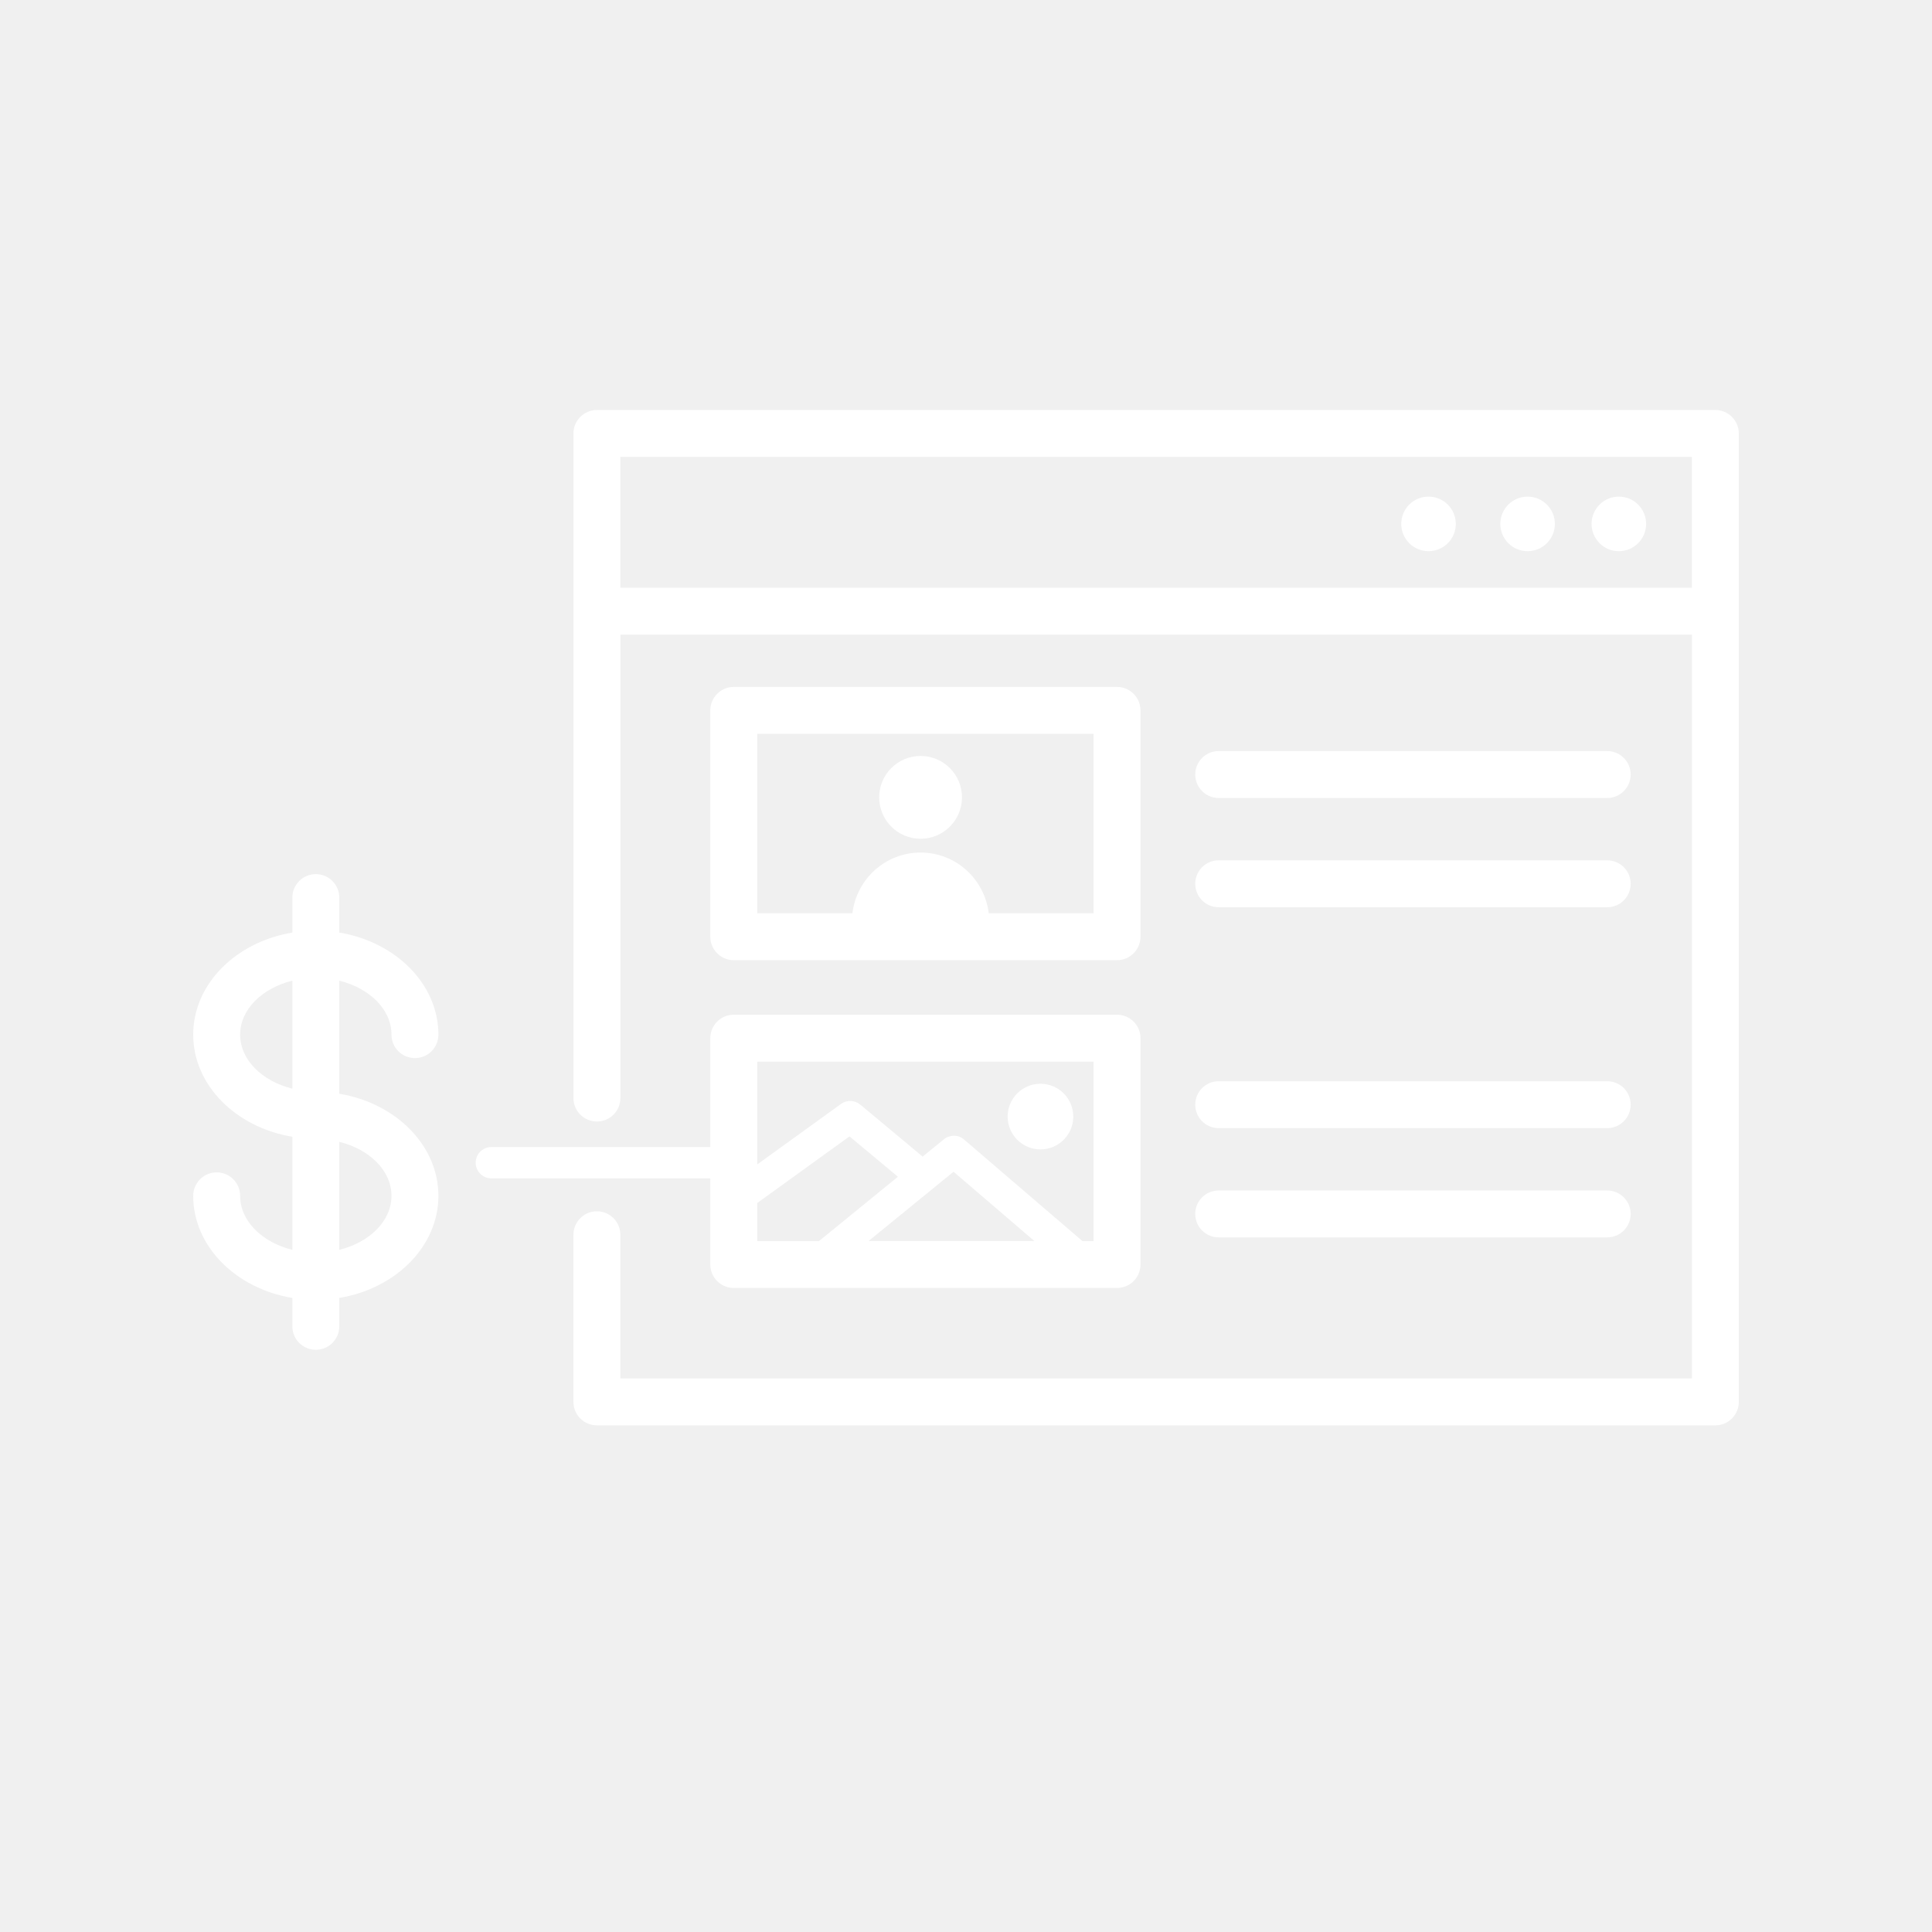
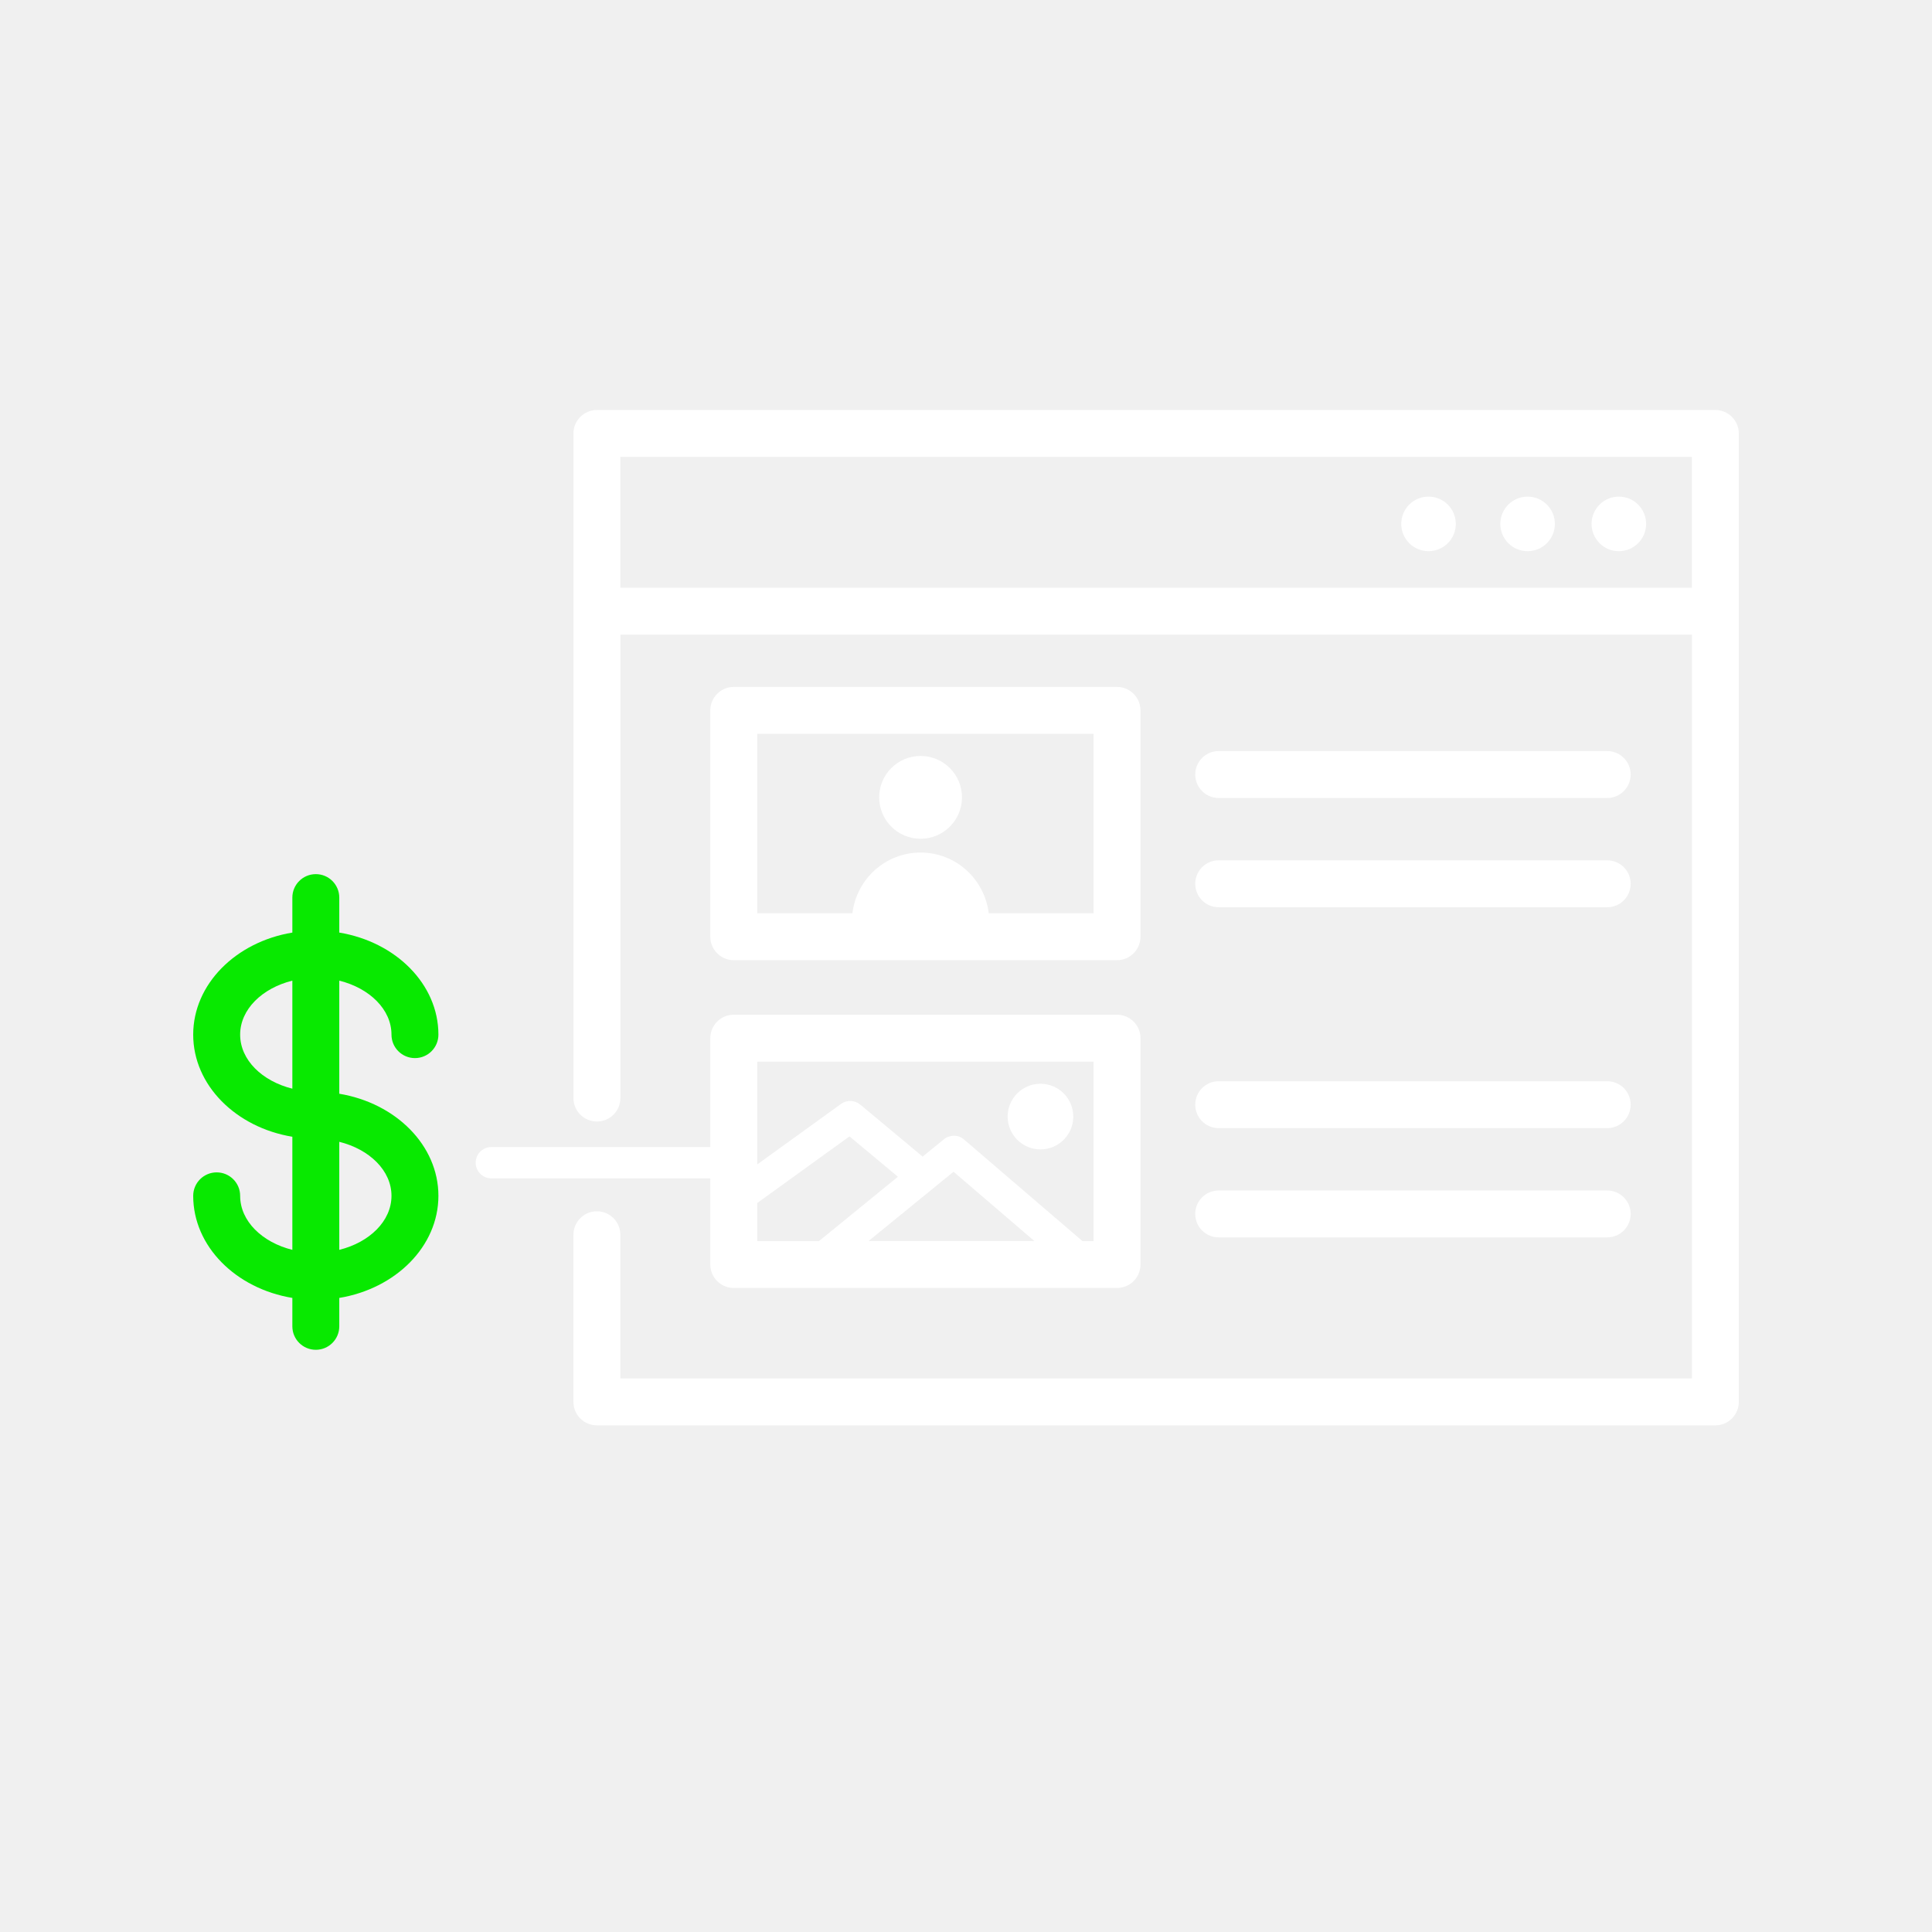
<svg xmlns="http://www.w3.org/2000/svg" version="1.1" id="Layer_1" x="0px" y="0px" width="100px" height="100px" viewBox="0 0 100 100" enable-background="new 0 0 100 100" xml:space="preserve">
  <path fill="white" d="M88.786,21.222H30.896c-0.67,0-1.214,0.543-1.214,1.214v34.4c0,0.671,0.544,1.214,1.214,1.214  c0.671,0,1.215-0.543,1.215-1.214V32.85h55.461v38.497H32.11V63.91c0-0.671-0.544-1.214-1.215-1.214  c-0.67,0-1.214,0.543-1.214,1.214v8.651c0,0.671,0.544,1.214,1.214,1.214h57.891c0.67,0,1.214-0.543,1.214-1.214V22.436  C90,21.765,89.456,21.222,88.786,21.222z M32.11,30.421V23.65h55.461v6.771H32.11z" />
  <circle fill="white" cx="73.94" cy="27.117" r="1.412" />
  <circle fill="white" cx="79.068" cy="27.117" r="1.412" />
  <circle fill="white" cx="83.791" cy="27.117" r="1.412" />
  <path fill="white" d="M36.766,65.451c0,0.671,0.544,1.214,1.215,1.214h19.836c0.671,0,1.215-0.543,1.215-1.214V53.737  c0-0.671-0.544-1.215-1.215-1.215H37.98c-0.671,0-1.215,0.544-1.215,1.215v5.634H25.431c-0.447,0-0.81,0.362-0.81,0.81  s0.362,0.81,0.81,0.81h11.335V65.451z M39.194,62.268l4.776-3.449l2.506,2.089l-4.084,3.329h-3.198V62.268z M49.356,60.649  l4.182,3.587h-8.583L49.356,60.649z M56.603,54.951v9.286h-0.577l-6.128-5.257c-0.298-0.255-0.734-0.261-1.039-0.013l-1.103,0.899  l-3.231-2.693c-0.286-0.237-0.692-0.25-0.993-0.034l-4.337,3.132v-5.319H56.603z" />
  <path fill="white" d="M37.98,49.699h19.836c0.671,0,1.215-0.544,1.215-1.215V36.77c0-0.671-0.544-1.214-1.215-1.214H37.98  c-0.671,0-1.215,0.543-1.215,1.214v11.714C36.766,49.155,37.31,49.699,37.98,49.699z M39.194,37.984h17.408v9.286h-5.425  c-0.215-1.768-1.703-3.142-3.528-3.142s-3.313,1.374-3.528,3.142h-4.927V37.984z" />
  <path fill="white" d="M63.079,58.392h20.109c0.671,0,1.215-0.543,1.215-1.214s-0.544-1.214-1.215-1.214H63.079  c-0.67,0-1.214,0.543-1.214,1.214S62.409,58.392,63.079,58.392z" />
  <path fill="white" d="M63.079,64.047h20.109c0.671,0,1.215-0.543,1.215-1.214s-0.544-1.214-1.215-1.214H63.079  c-0.67,0-1.214,0.543-1.214,1.214S62.409,64.047,63.079,64.047z" />
  <path fill="white" d="M63.079,41.304h20.109c0.671,0,1.215-0.544,1.215-1.215s-0.544-1.214-1.215-1.214H63.079  c-0.67,0-1.214,0.543-1.214,1.214S62.409,41.304,63.079,41.304z" />
  <path fill="white" d="M63.079,46.959h20.109c0.671,0,1.215-0.543,1.215-1.214s-0.544-1.215-1.215-1.215H63.079  c-0.67,0-1.214,0.544-1.214,1.215S62.409,46.959,63.079,46.959z" />
-   <path fill="white" d="M20.263,53.553c0,0.671,0.544,1.214,1.215,1.214c0.67,0,1.214-0.543,1.214-1.214  c0-2.616-2.211-4.8-5.131-5.283v-1.811c0-0.671-0.544-1.214-1.214-1.214c-0.671,0-1.215,0.543-1.215,1.214v1.811  C12.212,48.752,10,50.937,10,53.553c0,2.617,2.212,4.803,5.132,5.285v5.854c-1.563-0.388-2.702-1.488-2.702-2.796  c0-0.671-0.544-1.214-1.215-1.214c-0.67,0-1.215,0.543-1.215,1.214c0,2.617,2.212,4.802,5.132,5.284v1.471  c0,0.671,0.544,1.214,1.215,1.214c0.67,0,1.214-0.543,1.214-1.214v-1.471c2.92-0.482,5.131-2.667,5.131-5.284  s-2.211-4.801-5.131-5.284v-5.854C19.124,51.146,20.263,52.246,20.263,53.553z M12.43,53.553c0-1.308,1.139-2.407,2.702-2.795v5.592  C13.568,55.961,12.43,54.862,12.43,53.553z M20.263,61.896c0,1.308-1.139,2.408-2.702,2.796V59.1  C19.124,59.488,20.263,60.588,20.263,61.896z" />
+   <path fill="#08E900" d="M20.263,53.553c0,0.671,0.544,1.214,1.215,1.214c0.67,0,1.214-0.543,1.214-1.214  c0-2.616-2.211-4.8-5.131-5.283v-1.811c0-0.671-0.544-1.214-1.214-1.214c-0.671,0-1.215,0.543-1.215,1.214v1.811  C12.212,48.752,10,50.937,10,53.553c0,2.617,2.212,4.803,5.132,5.285v5.854c-1.563-0.388-2.702-1.488-2.702-2.796  c0-0.671-0.544-1.214-1.215-1.214c-0.67,0-1.215,0.543-1.215,1.214c0,2.617,2.212,4.802,5.132,5.284v1.471  c0,0.671,0.544,1.214,1.215,1.214c0.67,0,1.214-0.543,1.214-1.214v-1.471c2.92-0.482,5.131-2.667,5.131-5.284  s-2.211-4.801-5.131-5.284v-5.854C19.124,51.146,20.263,52.246,20.263,53.553z M12.43,53.553c0-1.308,1.139-2.407,2.702-2.795v5.592  C13.568,55.961,12.43,54.862,12.43,53.553z M20.263,61.896c0,1.308-1.139,2.408-2.702,2.796V59.1  C19.124,59.488,20.263,60.588,20.263,61.896z" />
  <circle fill="white" cx="53.854" cy="57.794" r="1.699" />
  <circle fill="white" cx="47.649" cy="41.271" r="2.143" />
</svg>
